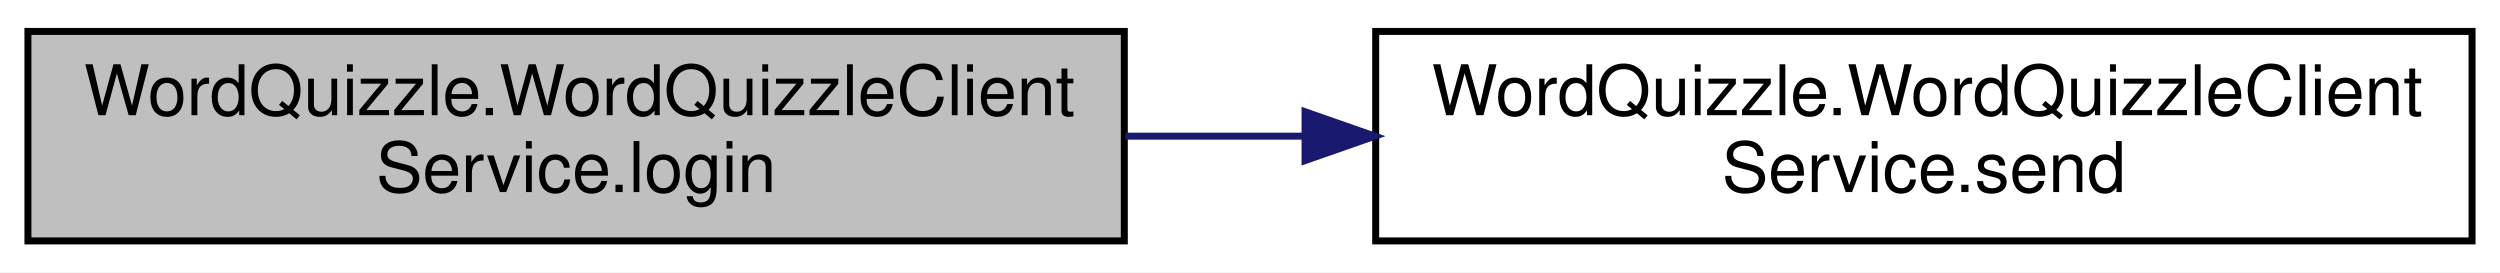
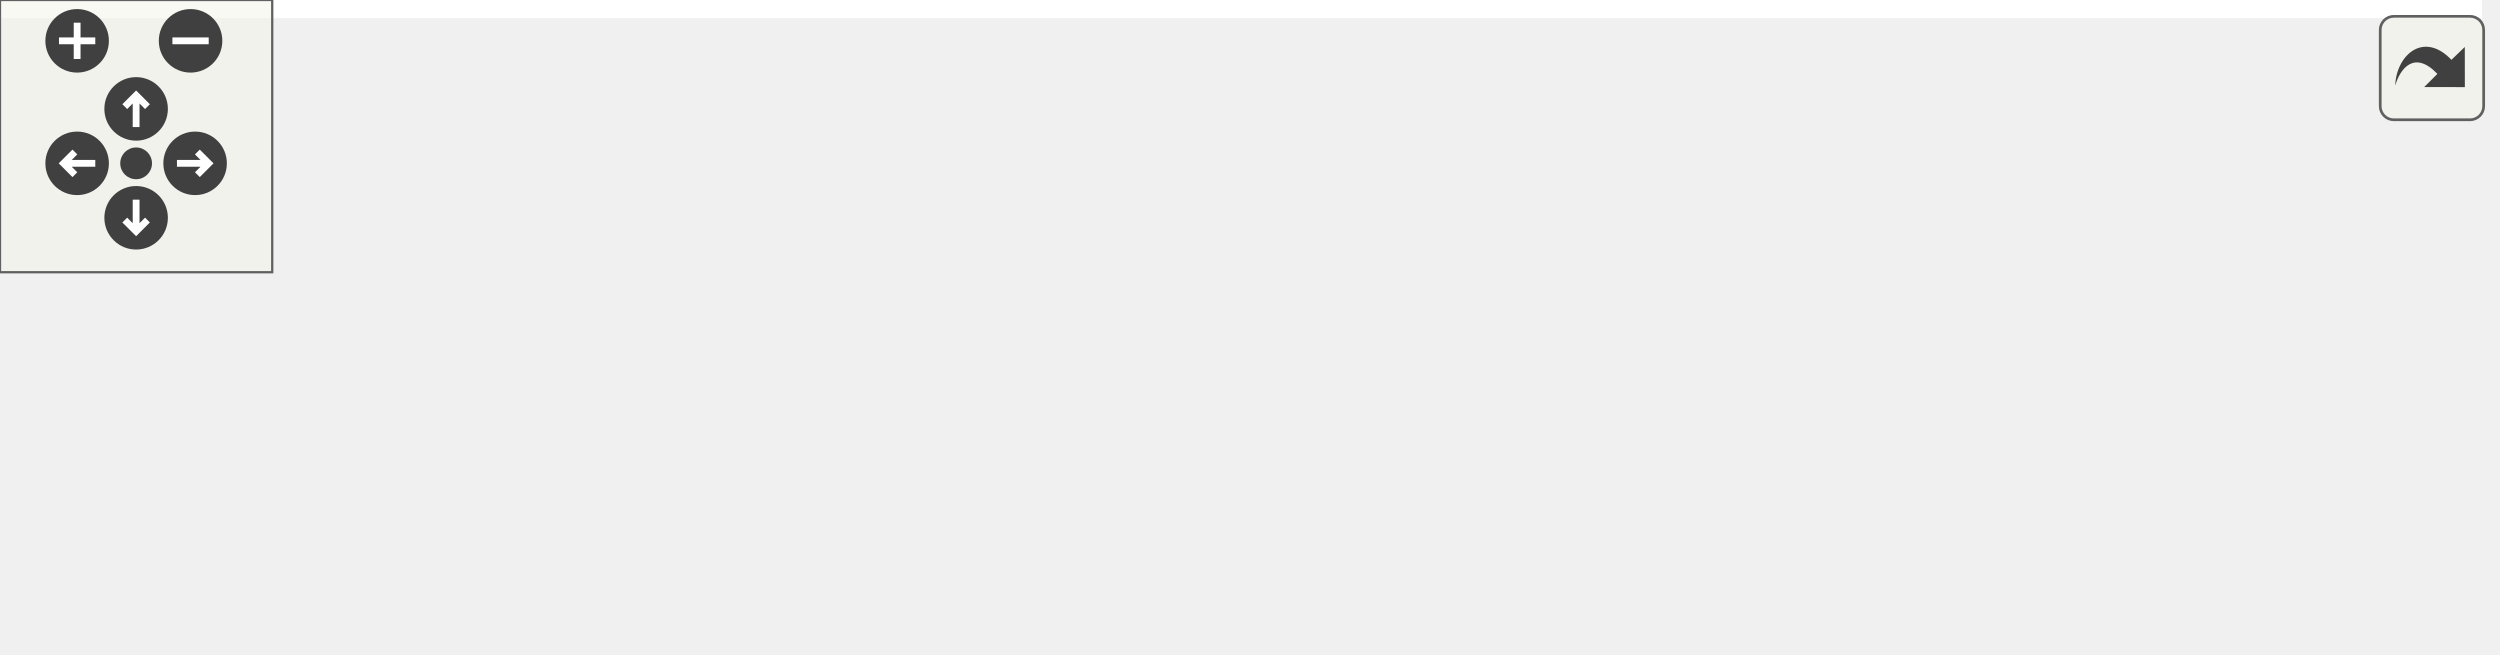
- <svg xmlns="http://www.w3.org/2000/svg" xmlns:xlink="http://www.w3.org/1999/xlink" width="358pt" height="39pt" viewBox="0.00 0.00 358.00 39.00">
-   <g id="graph0" class="graph" transform="scale(1 1) rotate(0) translate(4 35)">
-     <polygon fill="white" stroke="none" points="-4,4 -4,-35 354,-35 354,4 -4,4" />
-     <g id="node1" class="node">
-       <g id="a_node1">
-         <a xlink:title=" ">
-           <polygon fill="#bfbfbf" stroke="black" points="0,-0.5 0,-30.5 157,-30.5 157,-0.5 0,-0.5" />
-           <text text-anchor="start" x="8" y="-18.5" font-family="Helvetica,sans-Serif" font-size="10.00">WordQuizzle.WordQuizzleClient</text>
-           <text text-anchor="middle" x="78.5" y="-7.5" font-family="Helvetica,sans-Serif" font-size="10.00">Service.login</text>
-         </a>
+ <svg xmlns="http://www.w3.org/2000/svg" xmlns:xlink="http://www.w3.org/1999/xlink" id="main" version="1.1" xml:space="preserve">
+   <style type="text/css">
+ .edge:hover path { stroke: red; }
+ .edge:hover polygon { stroke: red; fill: red; }
+ </style>
+   <defs>
+     <circle id="rim" cx="0" cy="0" r="7" />
+     <circle id="rim2" cx="0" cy="0" r="3.5" />
+     <g id="zoomPlus">
+       <use xlink:href="#rim" fill="#404040">
+         <set attributeName="fill" to="#808080" begin="zoomplus.mouseover" end="zoomplus.mouseout" />
+       </use>
+       <path d="M-4,0h8M0,-4v8" fill="none" stroke="white" stroke-width="1.5" pointer-events="none" />
+     </g>
+     <g id="zoomMin">
+       <use xlink:href="#rim" fill="#404040">
+         <set attributeName="fill" to="#808080" begin="zoomminus.mouseover" end="zoomminus.mouseout" />
+       </use>
+       <path d="M-4,0h8" fill="none" stroke="white" stroke-width="1.5" pointer-events="none" />
+     </g>
+     <g id="dirArrow">
+       <path fill="none" stroke="white" stroke-width="1.5" d="M0,-3.0v7 M-2.5,-0.5L0,-3.0L2.5,-0.5" />
+     </g>
+     <g id="resetDef">
+       <use xlink:href="#rim2" fill="#404040">
+         <set attributeName="fill" to="#808080" begin="reset.mouseover" end="reset.mouseout" />
+       </use>
+     </g>
+   </defs>
+   <svg id="graph" class="graph">
+     <g id="viewport">
+       <polygon fill="white" stroke="none" points="-4,4 -4,-84 547,-84 547,4 -4,4" />
+       <g id="node1" class="node">
+         <g id="a_node1">
+           <a xlink:title=" ">
+             <polygon fill="#bfbfbf" stroke="black" points="0,-24.5 0,-54.5 157,-54.5 157,-24.5 0,-24.5" />
+             <text text-anchor="start" x="8" y="-42.5" font-family="Helvetica,sans-Serif" font-size="10.00">WordQuizzle.WordQuizzleClient</text>
+             <text text-anchor="middle" x="78.5" y="-31.5" font-family="Helvetica,sans-Serif" font-size="10.00">Service.login</text>
+           </a>
+         </g>
+       </g>
+       <g id="node2" class="node">
+         <g id="a_node2">
+           <a xlink:href="class_word_quizzle_1_1_word_quizzle_client_service.html#a0ed33ad0199840ae1847c4ecbc992ce2" target="_top" xlink:title=" ">
+             <polygon fill="white" stroke="black" points="193,-24.5 193,-54.5 350,-54.5 350,-24.5 193,-24.5" />
+             <text text-anchor="start" x="201" y="-42.5" font-family="Helvetica,sans-Serif" font-size="10.00">WordQuizzle.WordQuizzleClient</text>
+             <text text-anchor="middle" x="271.5" y="-31.5" font-family="Helvetica,sans-Serif" font-size="10.00">Service.send</text>
+           </a>
+         </g>
+       </g>
+       <g id="edge1" class="edge">
+         <path fill="none" stroke="midnightblue" d="M157.187,-39.5C165.65,-39.5 174.306,-39.5 182.876,-39.5" />
+         <polygon fill="midnightblue" stroke="midnightblue" points="182.882,-43 192.882,-39.5 182.882,-36 182.882,-43" />
+       </g>
+       <g id="node3" class="node">
+         <g id="a_node3">
+           <a xlink:href="class_word_quizzle_1_1_word_quizzle_client_service.html#a59c8bdbde7768c2b478d51f4f13f7afb" target="_top" xlink:title=" ">
+             <polygon fill="white" stroke="black" points="386,-49.5 386,-79.5 543,-79.5 543,-49.5 386,-49.5" />
+             <text text-anchor="start" x="394" y="-67.5" font-family="Helvetica,sans-Serif" font-size="10.00">WordQuizzle.WordQuizzleClient</text>
+             <text text-anchor="middle" x="464.5" y="-56.5" font-family="Helvetica,sans-Serif" font-size="10.00">Service.read</text>
+           </a>
+         </g>
+       </g>
+       <g id="edge2" class="edge">
+         <path fill="none" stroke="midnightblue" d="M350.187,-49.669C358.65,-50.776 367.306,-51.909 375.876,-53.031" />
+         <polygon fill="midnightblue" stroke="midnightblue" points="375.512,-56.513 385.882,-54.341 376.421,-49.572 375.512,-56.513" />
+       </g>
+       <g id="node4" class="node">
+         <g id="a_node4">
+           <a xlink:href="class_word_quizzle_1_1_word_quizzle_client_service.html#a25566e1d25884c6c0dbb5aab0c1b52fd" target="_top" xlink:title=" ">
+             <polygon fill="white" stroke="black" points="386,-0.5 386,-30.5 543,-30.5 543,-0.5 386,-0.5" />
+             <text text-anchor="start" x="394" y="-18.5" font-family="Helvetica,sans-Serif" font-size="10.00">WordQuizzle.WordQuizzleClient</text>
+             <text text-anchor="middle" x="464.5" y="-7.5" font-family="Helvetica,sans-Serif" font-size="10.00">Service.write</text>
+           </a>
+         </g>
+       </g>
+       <g id="edge3" class="edge">
+         <path fill="none" stroke="midnightblue" d="M350.187,-29.738C358.65,-28.675 367.306,-27.587 375.876,-26.51" />
+         <polygon fill="midnightblue" stroke="midnightblue" points="376.396,-29.973 385.882,-25.253 375.523,-23.027 376.396,-29.973" />
      </g>
    </g>
-     <g id="node2" class="node">
-       <g id="a_node2">
-         <a xlink:href="class_word_quizzle_1_1_word_quizzle_client_service.html#a0ed33ad0199840ae1847c4ecbc992ce2" target="_top" xlink:title=" ">
-           <polygon fill="white" stroke="black" points="193,-0.5 193,-30.5 350,-30.5 350,-0.5 193,-0.5" />
-           <text text-anchor="start" x="201" y="-18.5" font-family="Helvetica,sans-Serif" font-size="10.00">WordQuizzle.WordQuizzleClient</text>
-           <text text-anchor="middle" x="271.5" y="-7.5" font-family="Helvetica,sans-Serif" font-size="10.00">Service.send</text>
-         </a>
-       </g>
+   </svg>
+   <g id="navigator" transform="translate(0 0)" fill="#404254">
+     <rect fill="#f2f5e9" fill-opacity="0.5" stroke="#606060" stroke-width=".5" x="0" y="0" width="60" height="60" />
+     <use id="zoomplus" xlink:href="#zoomPlus" x="17" y="9" />
+     <use id="zoomminus" xlink:href="#zoomMin" x="42" y="9" />
+     <use id="reset" xlink:href="#resetDef" x="30" y="36" />
+     <g id="arrowUp" xlink:href="#dirArrow" transform="translate(30 24)">
+       <use xlink:href="#rim" fill="#404040">
+         <set attributeName="fill" to="#808080" begin="arrowUp.mouseover" end="arrowUp.mouseout" />
+       </use>
+       <path fill="none" stroke="white" stroke-width="1.5" d="M0,-3.0v7 M-2.5,-0.5L0,-3.0L2.5,-0.5" />
    </g>
-     <g id="edge1" class="edge">
-       <path fill="none" stroke="midnightblue" d="M157.187,-15.5C165.65,-15.5 174.306,-15.5 182.876,-15.5" />
-       <polygon fill="midnightblue" stroke="midnightblue" points="182.882,-19 192.882,-15.5 182.882,-12 182.882,-19" />
+     <g id="arrowRight" xlink:href="#dirArrow" transform="rotate(90) translate(36 -43)">
+       <use xlink:href="#rim" fill="#404040">
+         <set attributeName="fill" to="#808080" begin="arrowRight.mouseover" end="arrowRight.mouseout" />
+       </use>
+       <path fill="none" stroke="white" stroke-width="1.5" d="M0,-3.0v7 M-2.5,-0.5L0,-3.0L2.5,-0.5" />
+     </g>
+     <g id="arrowDown" xlink:href="#dirArrow" transform="rotate(180) translate(-30 -48)">
+       <use xlink:href="#rim" fill="#404040">
+         <set attributeName="fill" to="#808080" begin="arrowDown.mouseover" end="arrowDown.mouseout" />
+       </use>
+       <path fill="none" stroke="white" stroke-width="1.5" d="M0,-3.0v7 M-2.5,-0.5L0,-3.0L2.5,-0.5" />
+     </g>
+     <g id="arrowLeft" xlink:href="#dirArrow" transform="rotate(270) translate(-36 17)">
+       <use xlink:href="#rim" fill="#404040">
+         <set attributeName="fill" to="#808080" begin="arrowLeft.mouseover" end="arrowLeft.mouseout" />
+       </use>
+       <path fill="none" stroke="white" stroke-width="1.5" d="M0,-3.0v7 M-2.5,-0.5L0,-3.0L2.5,-0.5" />
    </g>
  </g>
+   <svg viewBox="0 0 15 15" width="100%" height="30px" preserveAspectRatio="xMaxYMin meet">
+     <g id="arrow_out" transform="scale(0.3 0.3)">
+       <a xlink:href="class_word_quizzle_1_1_word_quizzle_client_service_aa02afd3fa03a290940b6c958e3c57199_cgraph_org.svg" target="_base">
+         <rect id="button" ry="5" rx="5" y="6" x="6" height="38" width="38" fill="#f2f5e9" fill-opacity="0.5" stroke="#606060" stroke-width="1.0" />
+         <path id="arrow" d="M 11.5,31.437 C 11.94,20.098 22.043,11.323 32.159,21.979 L 37.069,17.246 C 37.069,17.246 37.088,32 37.088,32 L 22.16,31.978 C 22.16,31.978 26.998,27.14 26.998,27.14 C 18.529,18.264 13.292,25.23 11.5,31.437 z" style="fill:#404040;" />
+       </a>
+     </g>
+   </svg>
</svg>
